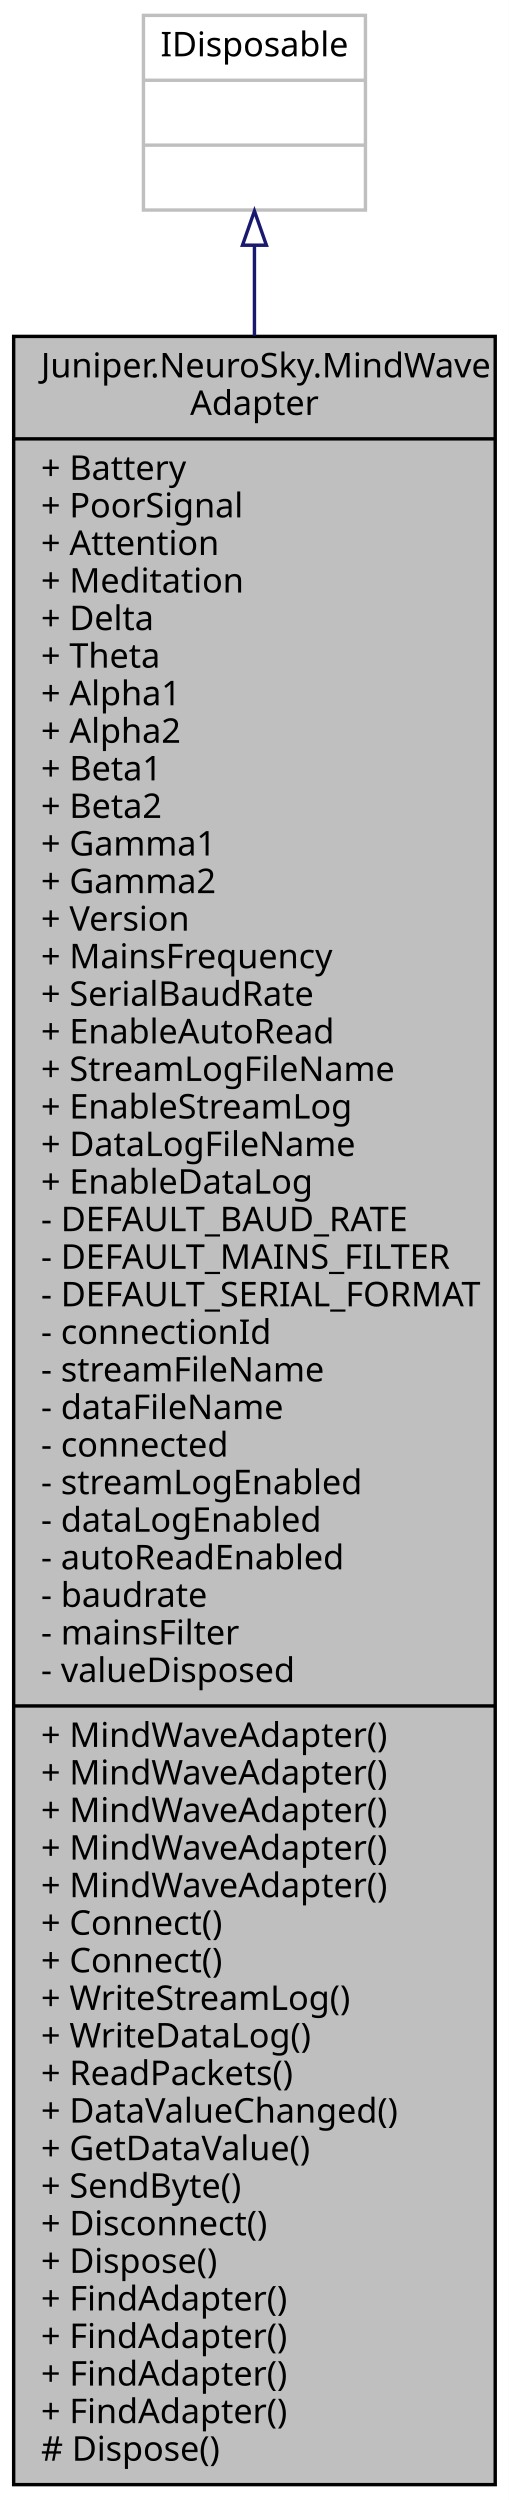
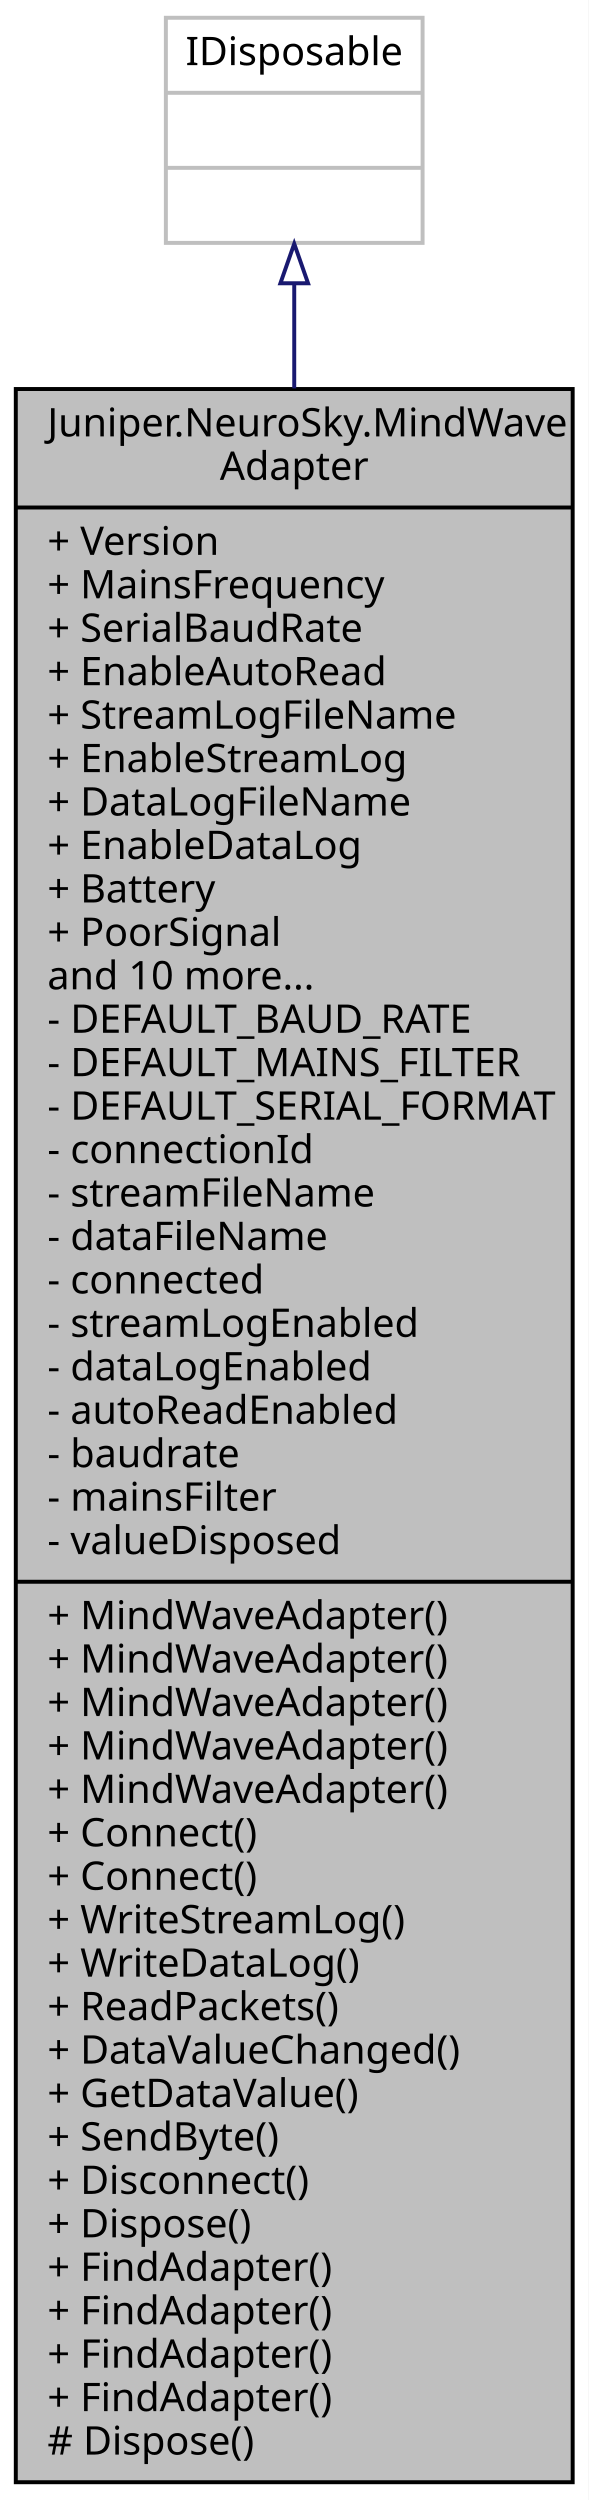
- <svg xmlns="http://www.w3.org/2000/svg" xmlns:xlink="http://www.w3.org/1999/xlink" width="149pt" height="732pt" viewBox="0.00 0.00 149.00 732.00">
-   <g id="graph0" class="graph" transform="scale(1 1) rotate(0) translate(4 728)">
-     <polygon fill="white" stroke="none" points="-4,4 -4,-728 145,-728 145,4 -4,4" />
+ <svg xmlns="http://www.w3.org/2000/svg" xmlns:xlink="http://www.w3.org/1999/xlink" width="149pt" height="633pt" viewBox="0.00 0.00 149.00 633.00">
+   <g id="graph0" class="graph" transform="scale(1 1) rotate(0) translate(4 629)">
+     <polygon fill="white" stroke="none" points="-4,4 -4,-629 145,-629 145,4 -4,4" />
    <g id="node1" class="node">
      <g id="a_node1">
-         <a xlink:title=" ">
-           <polygon fill="#bfbfbf" stroke="black" points="0,-0.5 0,-629.5 141,-629.5 141,-0.5 0,-0.5" />
-           <text text-anchor="start" x="8" y="-617.5" font-family="SegoeUI" font-size="10.00">Juniper.NeuroSky.MindWave</text>
-           <text text-anchor="middle" x="70.5" y="-606.5" font-family="SegoeUI" font-size="10.00">Adapter</text>
-           <polyline fill="none" stroke="black" points="0,-599.5 141,-599.5 " />
-           <text text-anchor="start" x="8" y="-587.5" font-family="SegoeUI" font-size="10.00">+ Battery</text>
-           <text text-anchor="start" x="8" y="-576.5" font-family="SegoeUI" font-size="10.00">+ PoorSignal</text>
-           <text text-anchor="start" x="8" y="-565.5" font-family="SegoeUI" font-size="10.00">+ Attention</text>
-           <text text-anchor="start" x="8" y="-554.5" font-family="SegoeUI" font-size="10.00">+ Meditation</text>
-           <text text-anchor="start" x="8" y="-543.5" font-family="SegoeUI" font-size="10.00">+ Delta</text>
-           <text text-anchor="start" x="8" y="-532.5" font-family="SegoeUI" font-size="10.00">+ Theta</text>
-           <text text-anchor="start" x="8" y="-521.5" font-family="SegoeUI" font-size="10.00">+ Alpha1</text>
-           <text text-anchor="start" x="8" y="-510.5" font-family="SegoeUI" font-size="10.00">+ Alpha2</text>
-           <text text-anchor="start" x="8" y="-499.5" font-family="SegoeUI" font-size="10.00">+ Beta1</text>
-           <text text-anchor="start" x="8" y="-488.5" font-family="SegoeUI" font-size="10.00">+ Beta2</text>
-           <text text-anchor="start" x="8" y="-477.5" font-family="SegoeUI" font-size="10.00">+ Gamma1</text>
-           <text text-anchor="start" x="8" y="-466.5" font-family="SegoeUI" font-size="10.00">+ Gamma2</text>
-           <text text-anchor="start" x="8" y="-455.5" font-family="SegoeUI" font-size="10.00">+ Version</text>
-           <text text-anchor="start" x="8" y="-444.5" font-family="SegoeUI" font-size="10.00">+ MainsFrequency</text>
-           <text text-anchor="start" x="8" y="-433.5" font-family="SegoeUI" font-size="10.00">+ SerialBaudRate</text>
-           <text text-anchor="start" x="8" y="-422.5" font-family="SegoeUI" font-size="10.00">+ EnableAutoRead</text>
-           <text text-anchor="start" x="8" y="-411.5" font-family="SegoeUI" font-size="10.00">+ StreamLogFileName</text>
-           <text text-anchor="start" x="8" y="-400.5" font-family="SegoeUI" font-size="10.00">+ EnableStreamLog</text>
-           <text text-anchor="start" x="8" y="-389.5" font-family="SegoeUI" font-size="10.00">+ DataLogFileName</text>
-           <text text-anchor="start" x="8" y="-378.5" font-family="SegoeUI" font-size="10.00">+ EnableDataLog</text>
+         <a xlink:title="An adapter for the NeuroSky MindWave device, converting the raw data elements to an object model.">
+           <polygon fill="#bfbfbf" stroke="black" points="0,-0.5 0,-530.5 141,-530.5 141,-0.5 0,-0.5" />
+           <text text-anchor="start" x="8" y="-518.5" font-family="SegoeUI" font-size="10.00">Juniper.NeuroSky.MindWave</text>
+           <text text-anchor="middle" x="70.5" y="-507.5" font-family="SegoeUI" font-size="10.00">Adapter</text>
+           <polyline fill="none" stroke="black" points="0,-500.5 141,-500.5 " />
+           <text text-anchor="start" x="8" y="-488.5" font-family="SegoeUI" font-size="10.00">+ Version</text>
+           <text text-anchor="start" x="8" y="-477.5" font-family="SegoeUI" font-size="10.00">+ MainsFrequency</text>
+           <text text-anchor="start" x="8" y="-466.5" font-family="SegoeUI" font-size="10.00">+ SerialBaudRate</text>
+           <text text-anchor="start" x="8" y="-455.5" font-family="SegoeUI" font-size="10.00">+ EnableAutoRead</text>
+           <text text-anchor="start" x="8" y="-444.5" font-family="SegoeUI" font-size="10.00">+ StreamLogFileName</text>
+           <text text-anchor="start" x="8" y="-433.5" font-family="SegoeUI" font-size="10.00">+ EnableStreamLog</text>
+           <text text-anchor="start" x="8" y="-422.5" font-family="SegoeUI" font-size="10.00">+ DataLogFileName</text>
+           <text text-anchor="start" x="8" y="-411.5" font-family="SegoeUI" font-size="10.00">+ EnableDataLog</text>
+           <text text-anchor="start" x="8" y="-400.5" font-family="SegoeUI" font-size="10.00">+ Battery</text>
+           <text text-anchor="start" x="8" y="-389.5" font-family="SegoeUI" font-size="10.00">+ PoorSignal</text>
+           <text text-anchor="start" x="8" y="-378.5" font-family="SegoeUI" font-size="10.00">and 10 more...</text>
          <text text-anchor="start" x="8" y="-367.5" font-family="SegoeUI" font-size="10.00">- DEFAULT_BAUD_RATE</text>
          <text text-anchor="start" x="8" y="-356.5" font-family="SegoeUI" font-size="10.00">- DEFAULT_MAINS_FILTER</text>
          <text text-anchor="start" x="8" y="-345.5" font-family="SegoeUI" font-size="10.00">- DEFAULT_SERIAL_FORMAT</text>
          <text text-anchor="start" x="8" y="-334.5" font-family="SegoeUI" font-size="10.00">- connectionId</text>
          <text text-anchor="start" x="8" y="-323.5" font-family="SegoeUI" font-size="10.00">- streamFileName</text>
          <text text-anchor="start" x="8" y="-312.5" font-family="SegoeUI" font-size="10.00">- dataFileName</text>
          <text text-anchor="start" x="8" y="-301.5" font-family="SegoeUI" font-size="10.00">- connected</text>
          <text text-anchor="start" x="8" y="-290.5" font-family="SegoeUI" font-size="10.00">- streamLogEnabled</text>
          <text text-anchor="start" x="8" y="-279.5" font-family="SegoeUI" font-size="10.00">- dataLogEnabled</text>
          <text text-anchor="start" x="8" y="-268.5" font-family="SegoeUI" font-size="10.00">- autoReadEnabled</text>
          <text text-anchor="start" x="8" y="-257.5" font-family="SegoeUI" font-size="10.00">- baudrate</text>
          <text text-anchor="start" x="8" y="-246.5" font-family="SegoeUI" font-size="10.00">- mainsFilter</text>
          <text text-anchor="start" x="8" y="-235.5" font-family="SegoeUI" font-size="10.00">- valueDisposed</text>
          <polyline fill="none" stroke="black" points="0,-228.5 141,-228.5 " />
          <text text-anchor="start" x="8" y="-216.5" font-family="SegoeUI" font-size="10.00">+ MindWaveAdapter()</text>
          <text text-anchor="start" x="8" y="-205.5" font-family="SegoeUI" font-size="10.00">+ MindWaveAdapter()</text>
          <text text-anchor="start" x="8" y="-194.5" font-family="SegoeUI" font-size="10.00">+ MindWaveAdapter()</text>
          <text text-anchor="start" x="8" y="-183.5" font-family="SegoeUI" font-size="10.00">+ MindWaveAdapter()</text>
          <text text-anchor="start" x="8" y="-172.5" font-family="SegoeUI" font-size="10.00">+ MindWaveAdapter()</text>
          <text text-anchor="start" x="8" y="-161.5" font-family="SegoeUI" font-size="10.00">+ Connect()</text>
          <text text-anchor="start" x="8" y="-150.5" font-family="SegoeUI" font-size="10.00">+ Connect()</text>
          <text text-anchor="start" x="8" y="-139.5" font-family="SegoeUI" font-size="10.00">+ WriteStreamLog()</text>
          <text text-anchor="start" x="8" y="-128.5" font-family="SegoeUI" font-size="10.00">+ WriteDataLog()</text>
          <text text-anchor="start" x="8" y="-117.5" font-family="SegoeUI" font-size="10.00">+ ReadPackets()</text>
          <text text-anchor="start" x="8" y="-106.5" font-family="SegoeUI" font-size="10.00">+ DataValueChanged()</text>
          <text text-anchor="start" x="8" y="-95.5" font-family="SegoeUI" font-size="10.00">+ GetDataValue()</text>
          <text text-anchor="start" x="8" y="-84.5" font-family="SegoeUI" font-size="10.00">+ SendByte()</text>
          <text text-anchor="start" x="8" y="-73.5" font-family="SegoeUI" font-size="10.00">+ Disconnect()</text>
          <text text-anchor="start" x="8" y="-62.5" font-family="SegoeUI" font-size="10.00">+ Dispose()</text>
          <text text-anchor="start" x="8" y="-51.5" font-family="SegoeUI" font-size="10.00">+ FindAdapter()</text>
          <text text-anchor="start" x="8" y="-40.5" font-family="SegoeUI" font-size="10.00">+ FindAdapter()</text>
          <text text-anchor="start" x="8" y="-29.5" font-family="SegoeUI" font-size="10.00">+ FindAdapter()</text>
          <text text-anchor="start" x="8" y="-18.5" font-family="SegoeUI" font-size="10.00">+ FindAdapter()</text>
          <text text-anchor="start" x="8" y="-7.5" font-family="SegoeUI" font-size="10.00"># Dispose()</text>
        </a>
      </g>
    </g>
    <g id="node2" class="node">
      <g id="a_node2">
        <a xlink:title=" ">
-           <polygon fill="white" stroke="#bfbfbf" points="38,-666.5 38,-723.5 103,-723.5 103,-666.5 38,-666.5" />
-           <text text-anchor="middle" x="70.5" y="-711.5" font-family="SegoeUI" font-size="10.00">IDisposable</text>
-           <polyline fill="none" stroke="#bfbfbf" points="38,-704.5 103,-704.5 " />
-           <text text-anchor="middle" x="70.5" y="-692.5" font-family="SegoeUI" font-size="10.00"> </text>
-           <polyline fill="none" stroke="#bfbfbf" points="38,-685.5 103,-685.5 " />
-           <text text-anchor="middle" x="70.5" y="-673.5" font-family="SegoeUI" font-size="10.00"> </text>
+           <polygon fill="white" stroke="#bfbfbf" points="38,-567.5 38,-624.5 103,-624.5 103,-567.5 38,-567.5" />
+           <text text-anchor="middle" x="70.5" y="-612.5" font-family="SegoeUI" font-size="10.00">IDisposable</text>
+           <polyline fill="none" stroke="#bfbfbf" points="38,-605.5 103,-605.5 " />
+           <text text-anchor="middle" x="70.5" y="-593.5" font-family="SegoeUI" font-size="10.00"> </text>
+           <polyline fill="none" stroke="#bfbfbf" points="38,-586.5 103,-586.5 " />
+           <text text-anchor="middle" x="70.5" y="-574.5" font-family="SegoeUI" font-size="10.00"> </text>
        </a>
      </g>
    </g>
    <g id="edge1" class="edge">
-       <path fill="none" stroke="midnightblue" d="M70.5,-656.111C70.5,-648.239 70.5,-639.363 70.5,-629.702" />
-       <polygon fill="none" stroke="midnightblue" points="67,-656.205 70.5,-666.205 74,-656.205 67,-656.205" />
+       <path fill="none" stroke="midnightblue" d="M70.5,-557.118C70.5,-549.202 70.5,-540.297 70.5,-530.652" />
+       <polygon fill="none" stroke="midnightblue" points="67,-557.275 70.5,-567.275 74,-557.275 67,-557.275" />
    </g>
  </g>
</svg>
